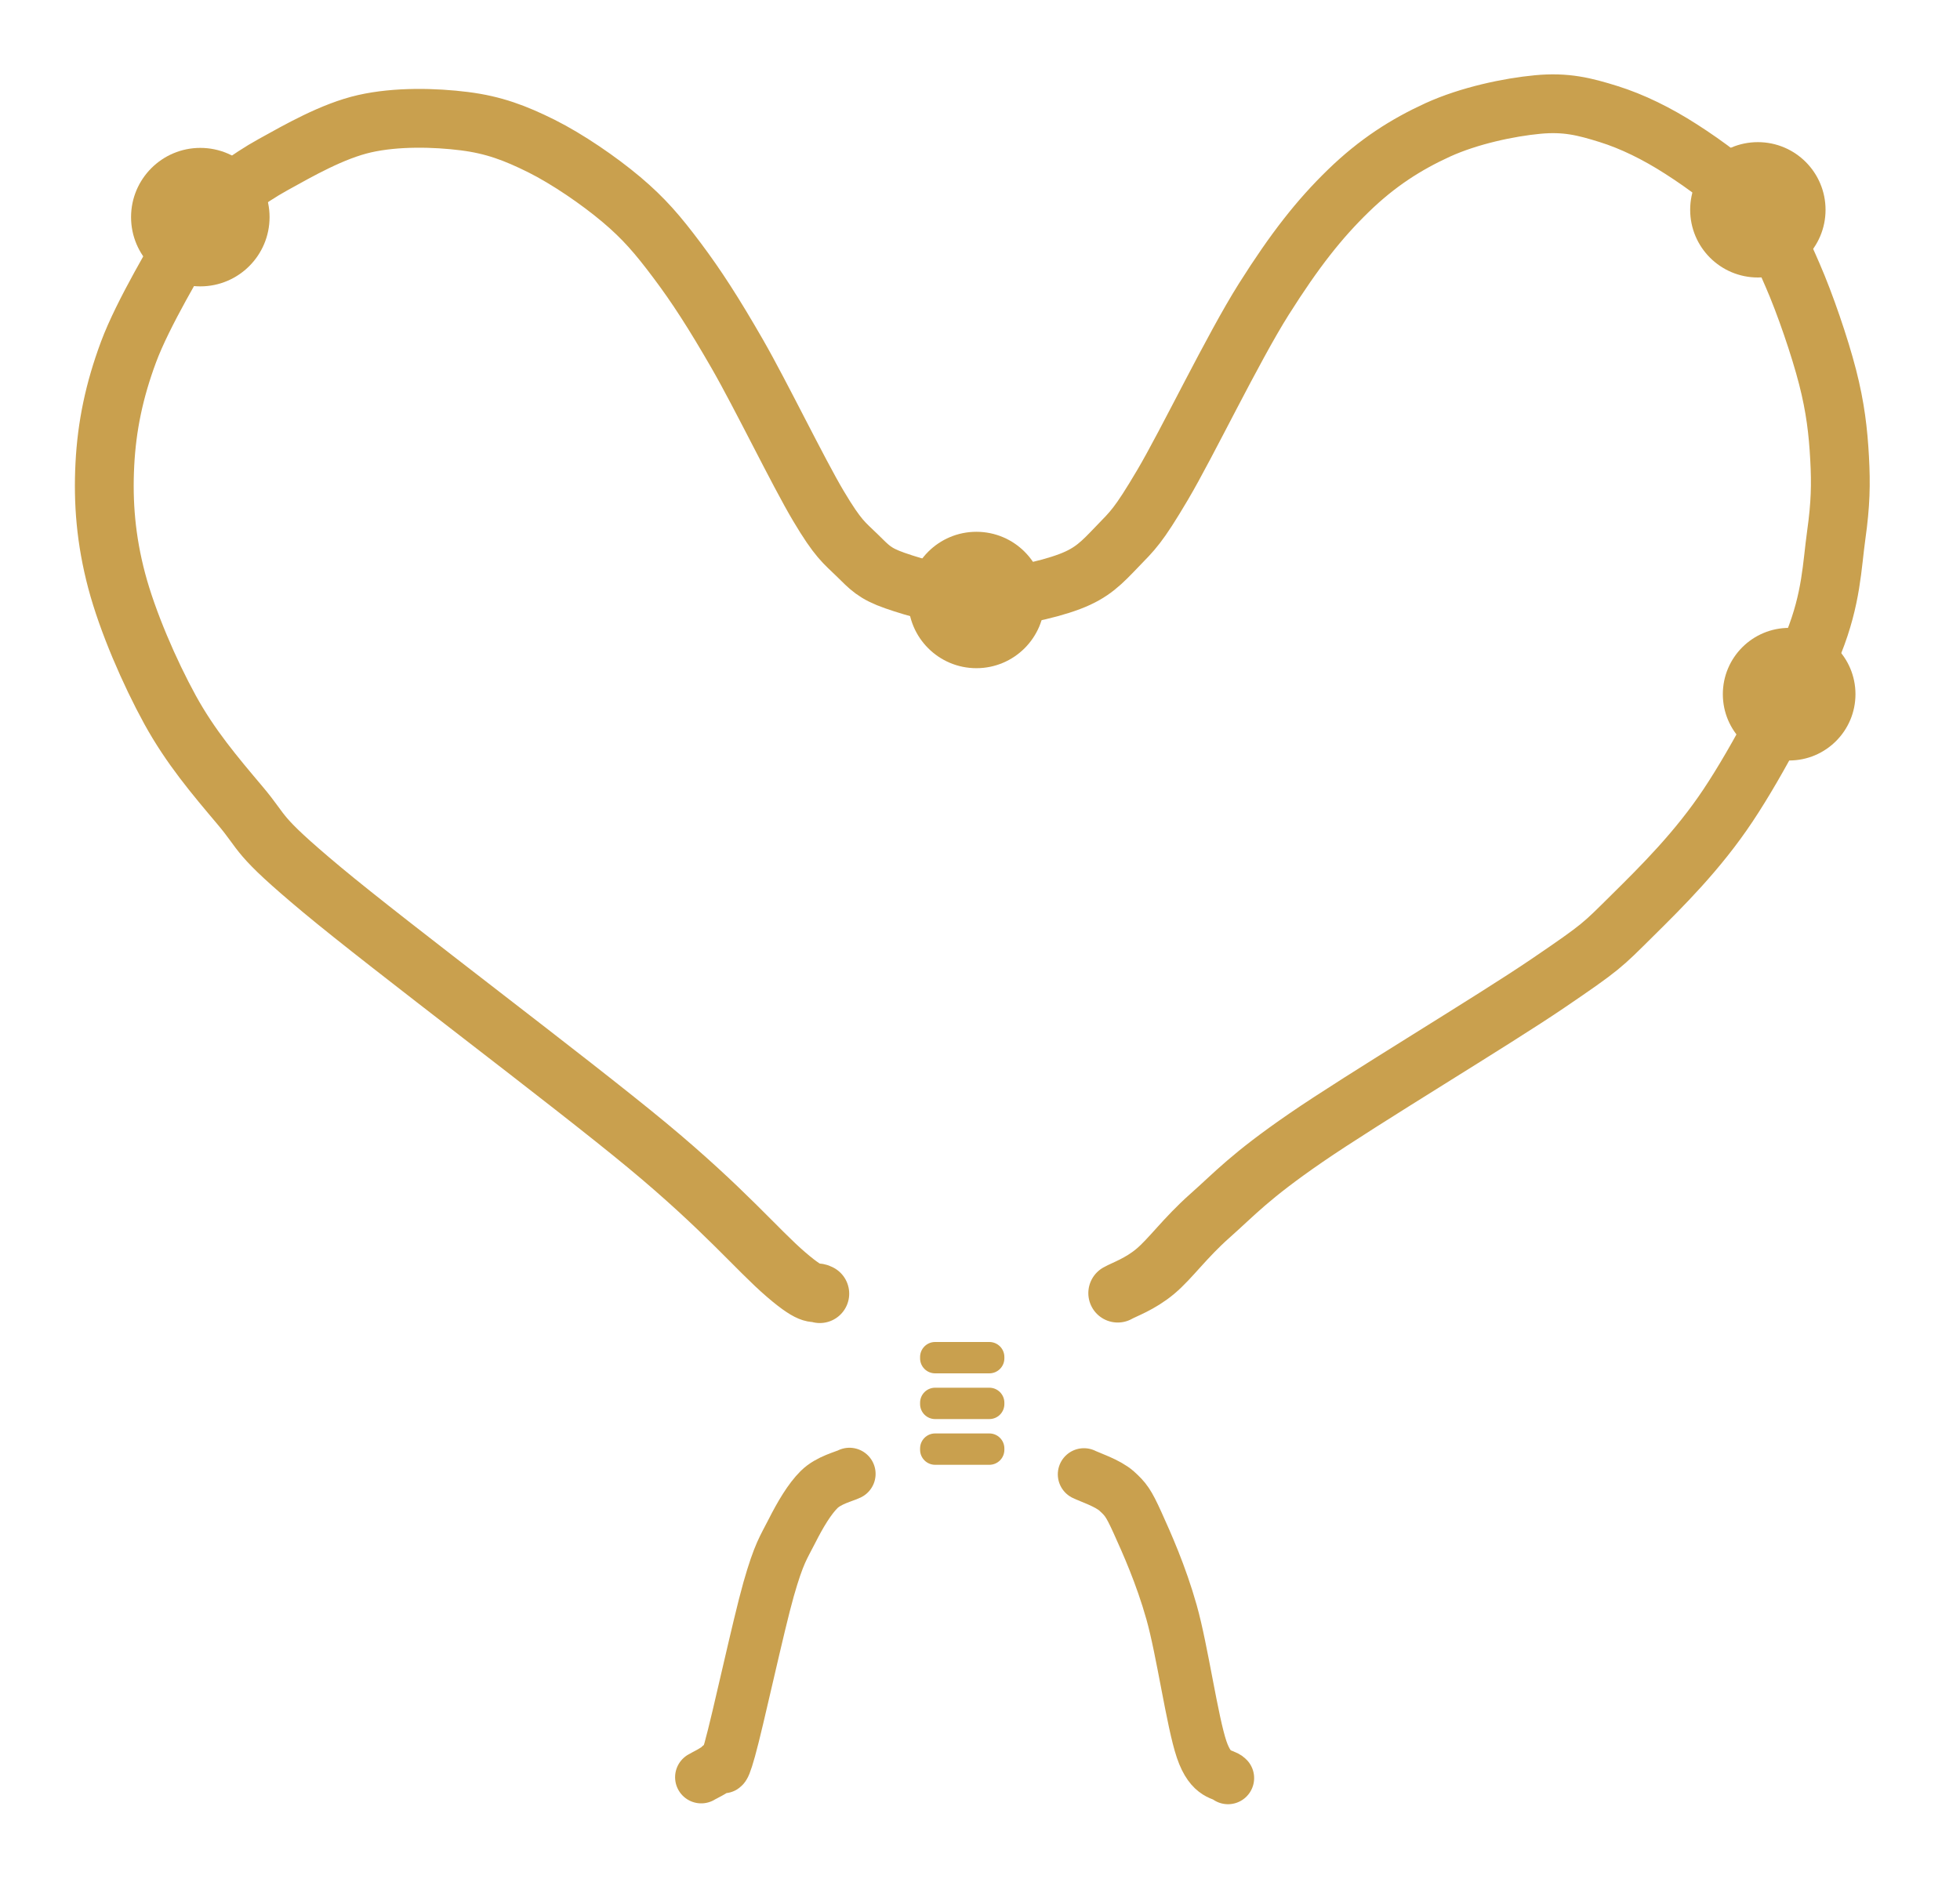
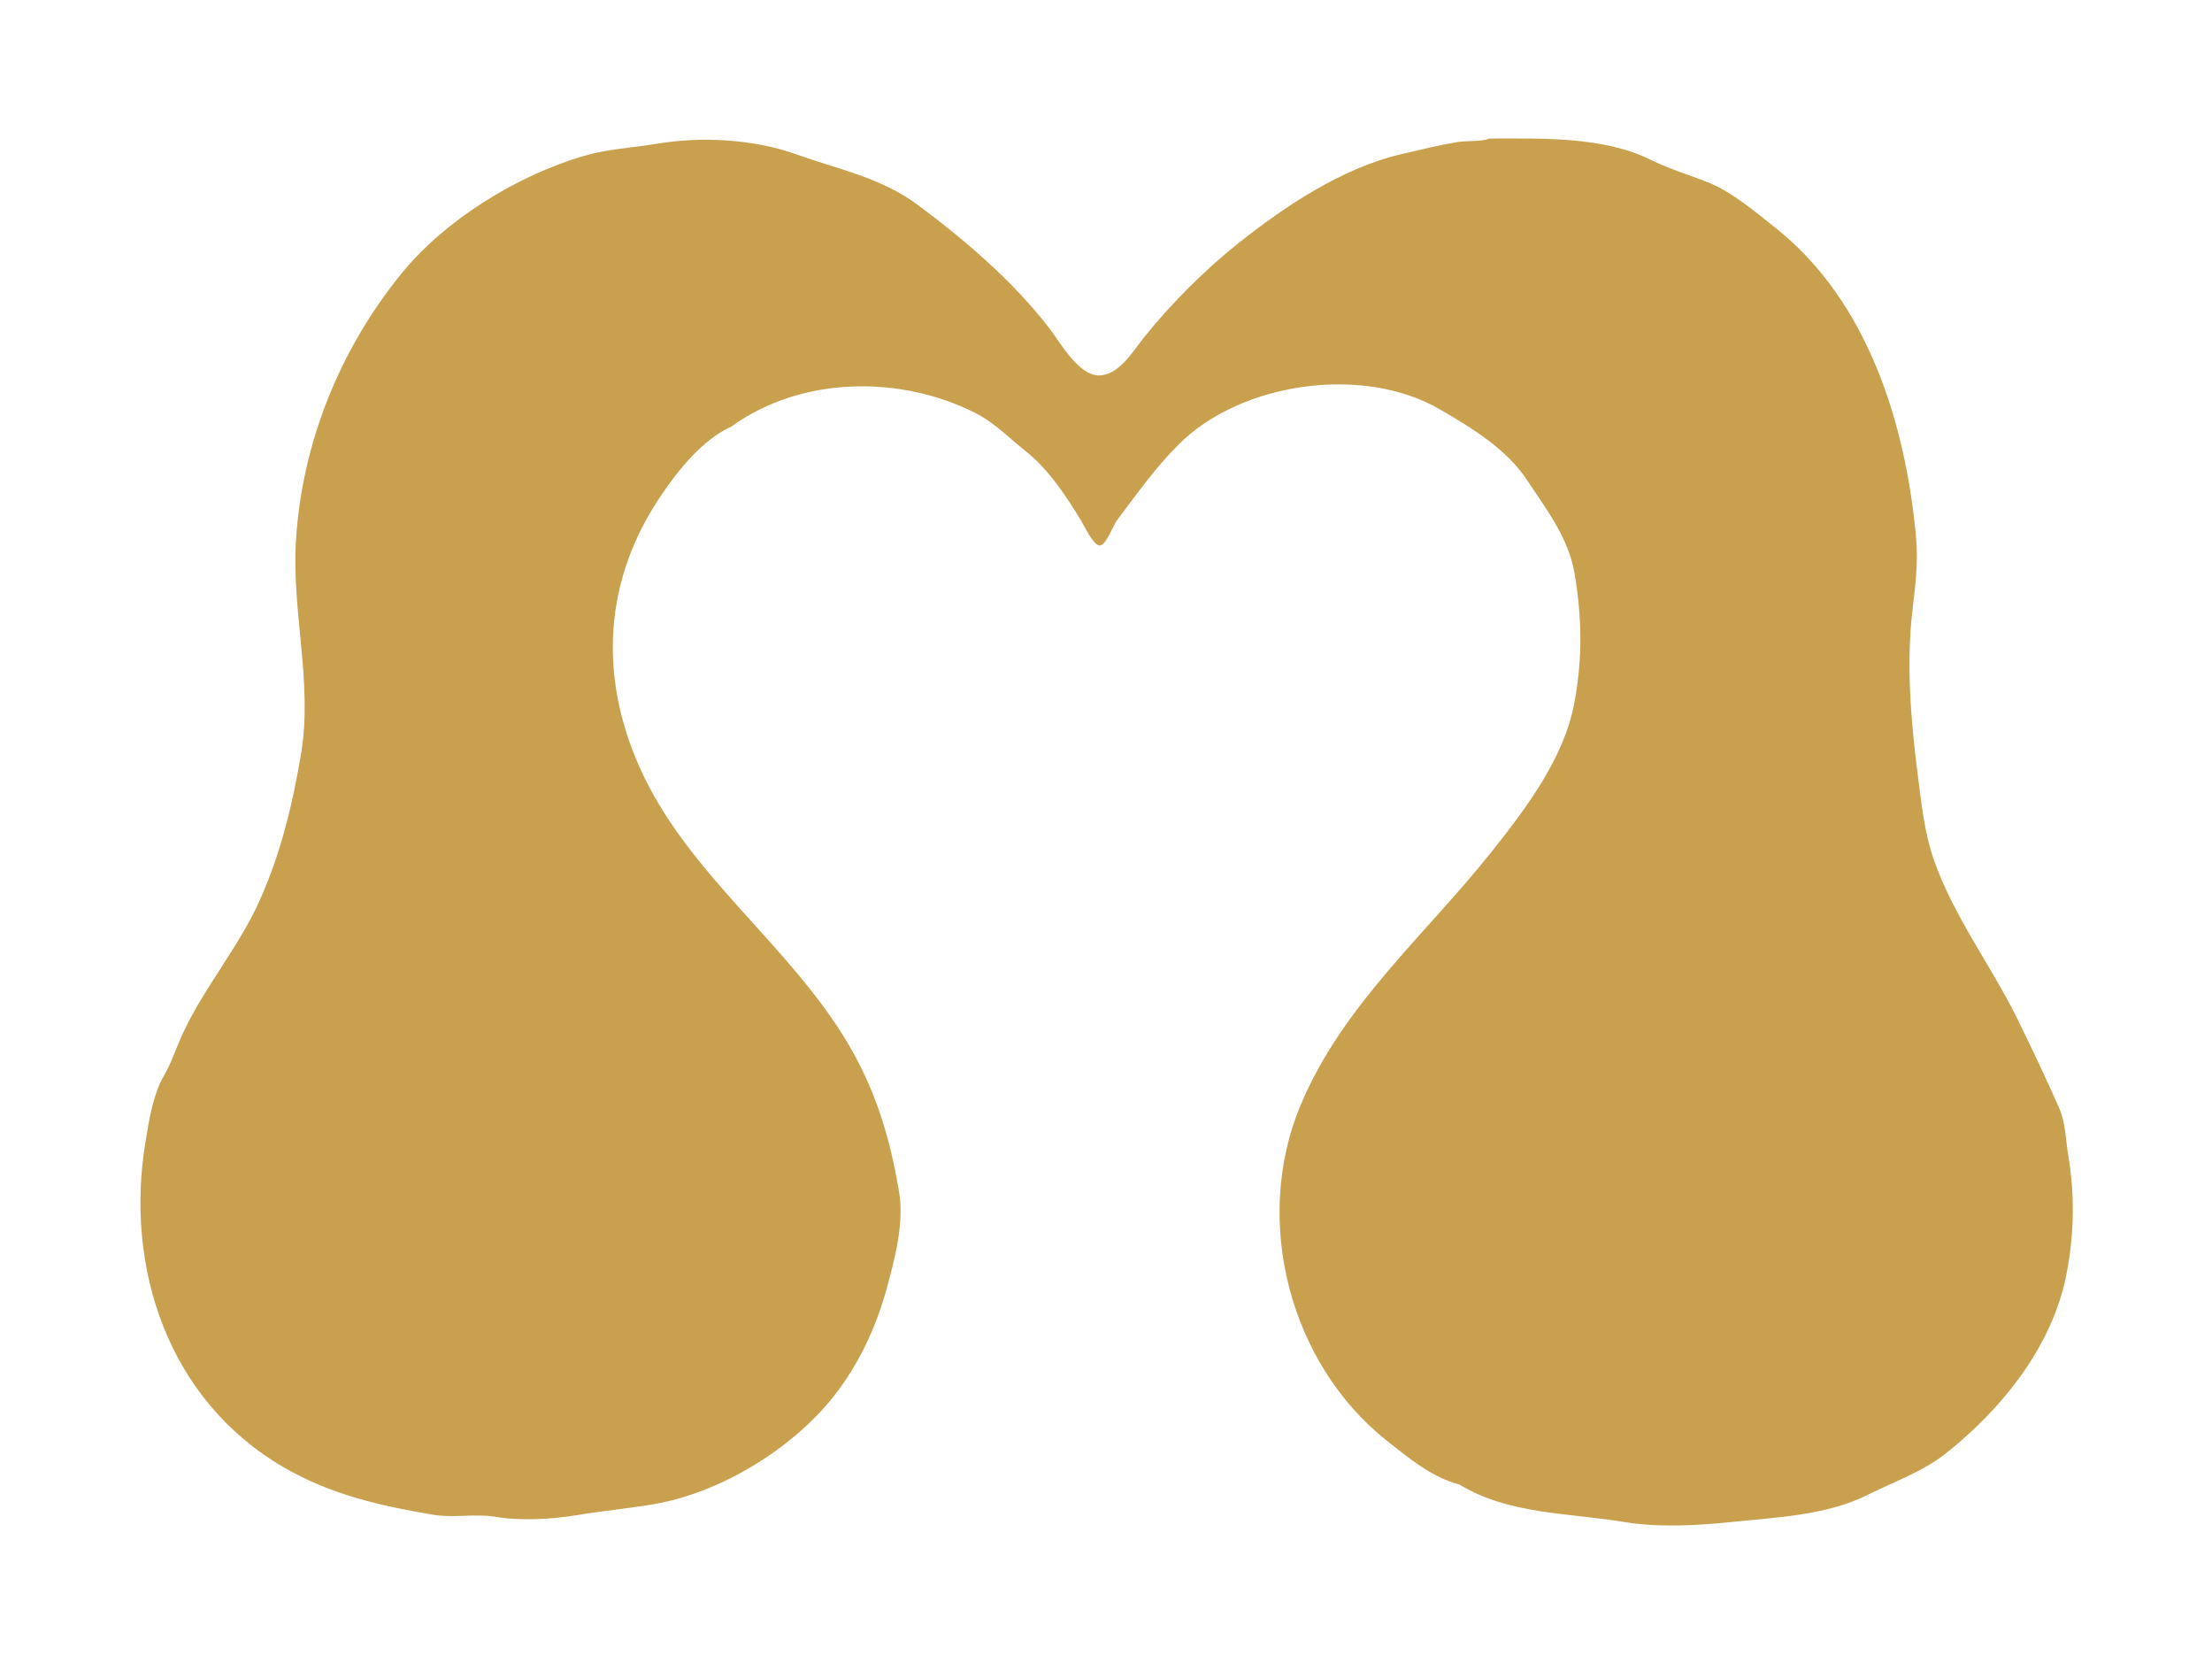
- <svg xmlns="http://www.w3.org/2000/svg" viewBox="0 0 300.0 288.6" role="img" aria-label="M’AKOMA">
-   <path d="M125.48 198.04 C124.62 197.55 124.72 198.90 120.32 195.12 C115.92 191.35 110.94 185.20 99.09 175.37 C87.25 165.55 59.66 144.87 49.26 136.19 C38.87 127.51 40.61 127.88 36.73 123.29 C32.86 118.70 29.17 114.37 26.02 108.64 C22.88 102.91 19.52 95.17 17.86 88.91 C16.20 82.64 15.75 76.91 16.05 71.08 C16.35 65.24 17.47 59.81 19.67 53.89 C21.87 47.96 27.17 39.19 29.26 35.53 C31.34 31.88 30.07 33.70 32.16 31.98 C34.25 30.26 37.85 27.38 41.79 25.21 C45.73 23.03 50.91 20.05 55.80 18.94 C60.68 17.83 66.57 17.98 71.08 18.55 C75.59 19.12 78.85 20.36 82.86 22.35 C86.86 24.35 91.64 27.62 95.11 30.54 C98.57 33.46 100.68 35.93 103.64 39.88 C106.60 43.82 109.26 47.94 112.86 54.20 C116.46 60.46 122.21 72.32 125.26 77.44 C128.31 82.57 129.21 83.06 131.16 84.97 C133.11 86.88 133.83 87.78 136.98 88.88 C140.12 89.98 145.57 91.54 150.03 91.57 C154.49 91.59 160.22 90.35 163.72 89.03 C167.22 87.71 168.65 86.12 171.02 83.66 C173.39 81.20 174.20 80.57 177.93 74.26 C181.67 67.95 188.70 53.31 193.44 45.80 C198.18 38.29 201.94 33.52 206.38 29.21 C210.82 24.89 215.24 22.09 220.07 19.88 C224.90 17.68 231.00 16.41 235.35 16.00 C239.70 15.59 242.52 16.31 246.18 17.45 C249.84 18.59 253.62 20.45 257.32 22.83 C261.02 25.20 265.54 28.50 268.39 31.71 C271.23 34.93 272.48 37.77 274.37 42.11 C276.26 46.44 278.53 53.04 279.73 57.71 C280.93 62.38 281.35 66.09 281.57 70.12 C281.79 74.15 281.72 77.18 281.06 81.90 C280.40 86.62 280.35 91.56 277.59 98.46 C274.83 105.35 269.14 116.33 264.50 123.29 C259.87 130.25 254.37 135.69 249.78 140.23 C245.19 144.77 245.26 144.87 236.94 150.53 C228.63 156.19 208.50 168.25 199.87 174.19 C191.25 180.12 189.02 182.73 185.18 186.13 C181.34 189.54 179.19 192.64 176.84 194.62 C174.49 196.59 172.04 197.41 171.08 197.96" fill="none" stroke="#C9A04E" stroke-width="9" stroke-linecap="round" stroke-linejoin="round" />
-   <path d="M130.02 225.63 C129.24 226.03 126.84 226.57 125.37 228.03 C123.90 229.49 122.50 231.85 121.21 234.40 C119.92 236.94 119.23 237.74 117.64 243.31 C116.06 248.88 112.97 263.31 111.70 267.83 C110.43 272.34 110.75 269.71 110.02 270.42 C109.29 271.12 107.78 271.79 107.33 272.07" fill="none" stroke="#C9A04E" stroke-width="8" stroke-linecap="round" stroke-linejoin="round" />
-   <path d="M165.91 225.70 C166.74 226.12 169.55 227.03 170.92 228.26 C172.28 229.50 172.72 230.03 174.12 233.12 C175.52 236.22 177.69 241.03 179.32 246.81 C180.96 252.60 182.49 263.60 183.93 267.83 C185.37 272.06 187.29 271.47 187.96 272.20" fill="none" stroke="#C9A04E" stroke-width="8" stroke-linecap="round" stroke-linejoin="round" />
-   <rect x="140.83" y="205.44" width="12.90" height="4.8" rx="2.3" fill="#C9A04E" />
-   <rect x="140.83" y="212.44" width="12.90" height="4.8" rx="2.3" fill="#C9A04E" />
-   <rect x="140.83" y="219.44" width="12.90" height="4.8" rx="2.3" fill="#C9A04E" />
-   <circle cx="269.06" cy="32.12" r="10.36" fill="#C9A04E" />
-   <circle cx="30.66" cy="33.24" r="10.60" fill="#C9A04E" />
-   <circle cx="149.45" cy="91.85" r="10.44" fill="#C9A04E" />
-   <circle cx="273.85" cy="106.27" r="10.15" fill="#C9A04E" />
+ <svg xmlns="http://www.w3.org/2000/svg" width="312.65" height="234.9" viewBox="0 0 312.65 234.9" role="img" aria-label="M’AKOMA heart-cut M mark">
+   <g transform="translate(-102.55 -45.3)">
+     <g fill="#C9A04E" fill-rule="evenodd">
+       <path d="M 313.125 64.875 C 311.708 65.384 310.018 65.127 308.532 65.375 C 305.844 65.824 303.153 66.49 300.457 67.125 C 292.205 69.068 284.16 74.454 277.635 79.625 C 272.916 83.364 267.896 88.375 264.159 93.091 C 262.603 95.055 260.654 98.351 257.851 98.351 C 254.968 98.351 252.327 93.57 250.822 91.625 C 245.676 84.973 238.942 79.212 232.218 74.218 C 227.07 70.394 220.891 69.183 215.156 67.125 C 209.164 64.974 201.789 64.544 195.387 65.613 C 191.897 66.196 188.353 66.351 184.917 67.375 C 175.651 70.135 165.517 76.299 159.282 83.968 C 150.551 94.707 145.202 107.991 144.375 121.793 C 143.781 131.706 146.75 141.842 145.125 151.675 C 143.943 158.83 142.268 165.768 139.291 172.459 C 136.274 179.241 131.138 185.139 128.154 191.846 C 127.396 193.551 126.773 195.49 125.75 197.25 C 124.178 199.95 123.63 203.536 123.125 206.562 C 120.151 224.365 126.258 243.1 142.632 252.625 C 149.302 256.505 156.326 258.091 163.847 259.347 C 166.686 259.821 169.698 259.152 172.532 259.625 C 176.152 260.23 180.612 259.978 184.221 259.375 C 187.723 258.79 191.296 258.46 194.8 257.875 C 204.251 256.296 214.424 250.128 220.348 242.652 C 223.922 238.142 226.39 232.82 227.879 227.371 C 228.998 223.275 230.373 218.171 229.625 213.695 C 228.374 206.205 226.341 199.366 222.375 192.698 C 214.025 178.659 199.651 168.774 192.94 153.69 C 187.102 140.567 187.952 127.066 196.088 115.162 C 198.53 111.589 201.869 107.407 205.93 105.57 C 215.768 98.453 229.731 98.259 240.405 103.655 C 243.159 105.047 245.328 107.322 247.706 109.206 C 250.764 111.629 253.338 115.549 255.342 118.842 C 255.794 119.584 257.048 122.296 257.947 122.375 C 258.862 122.456 259.891 119.527 260.406 118.844 C 263.263 115.057 265.772 111.478 269.174 108.076 C 277.914 99.336 295.16 96.812 306.031 103.125 C 310.512 105.728 315.459 108.707 318.39 113.14 C 321.105 117.248 324.265 121.318 325.107 126.357 C 326.161 132.663 326.248 138.386 325.057 144.693 C 323.586 152.479 318.247 159.508 313.496 165.504 C 304.134 177.318 292.325 187.272 286.375 201.471 C 279.592 217.656 284.751 237.925 298.568 248.875 C 301.614 251.288 304.98 254.094 308.807 255.057 C 315.836 259.336 324.34 259.061 332.205 260.375 C 336.882 261.156 342.466 260.871 347.198 260.375 C 353.436 259.721 360.694 259.443 366.424 256.576 C 370.108 254.733 374.269 253.294 377.578 250.672 C 385.465 244.422 392.644 235.571 394.625 225.372 C 395.729 219.685 395.829 214.207 394.875 208.497 C 394.509 206.305 394.515 203.929 393.582 201.832 C 391.68 197.556 389.706 193.351 387.607 189.107 C 383.893 181.597 378.693 174.818 375.875 166.767 C 374.56 163.011 374.134 158.859 373.625 154.899 C 372.646 147.285 371.95 139.127 372.875 131.417 C 373.274 128.086 373.689 124.622 373.375 121.224 C 371.907 105.342 366.668 87.928 353.469 77.469 C 350.698 75.273 347.385 72.458 344.097 71.125 C 341.496 70.071 338.4 69.151 335.843 67.875 C 329.22 64.571 320.454 64.875 313.125 64.875 Z" />
+     </g>
+   </g>
</svg>
